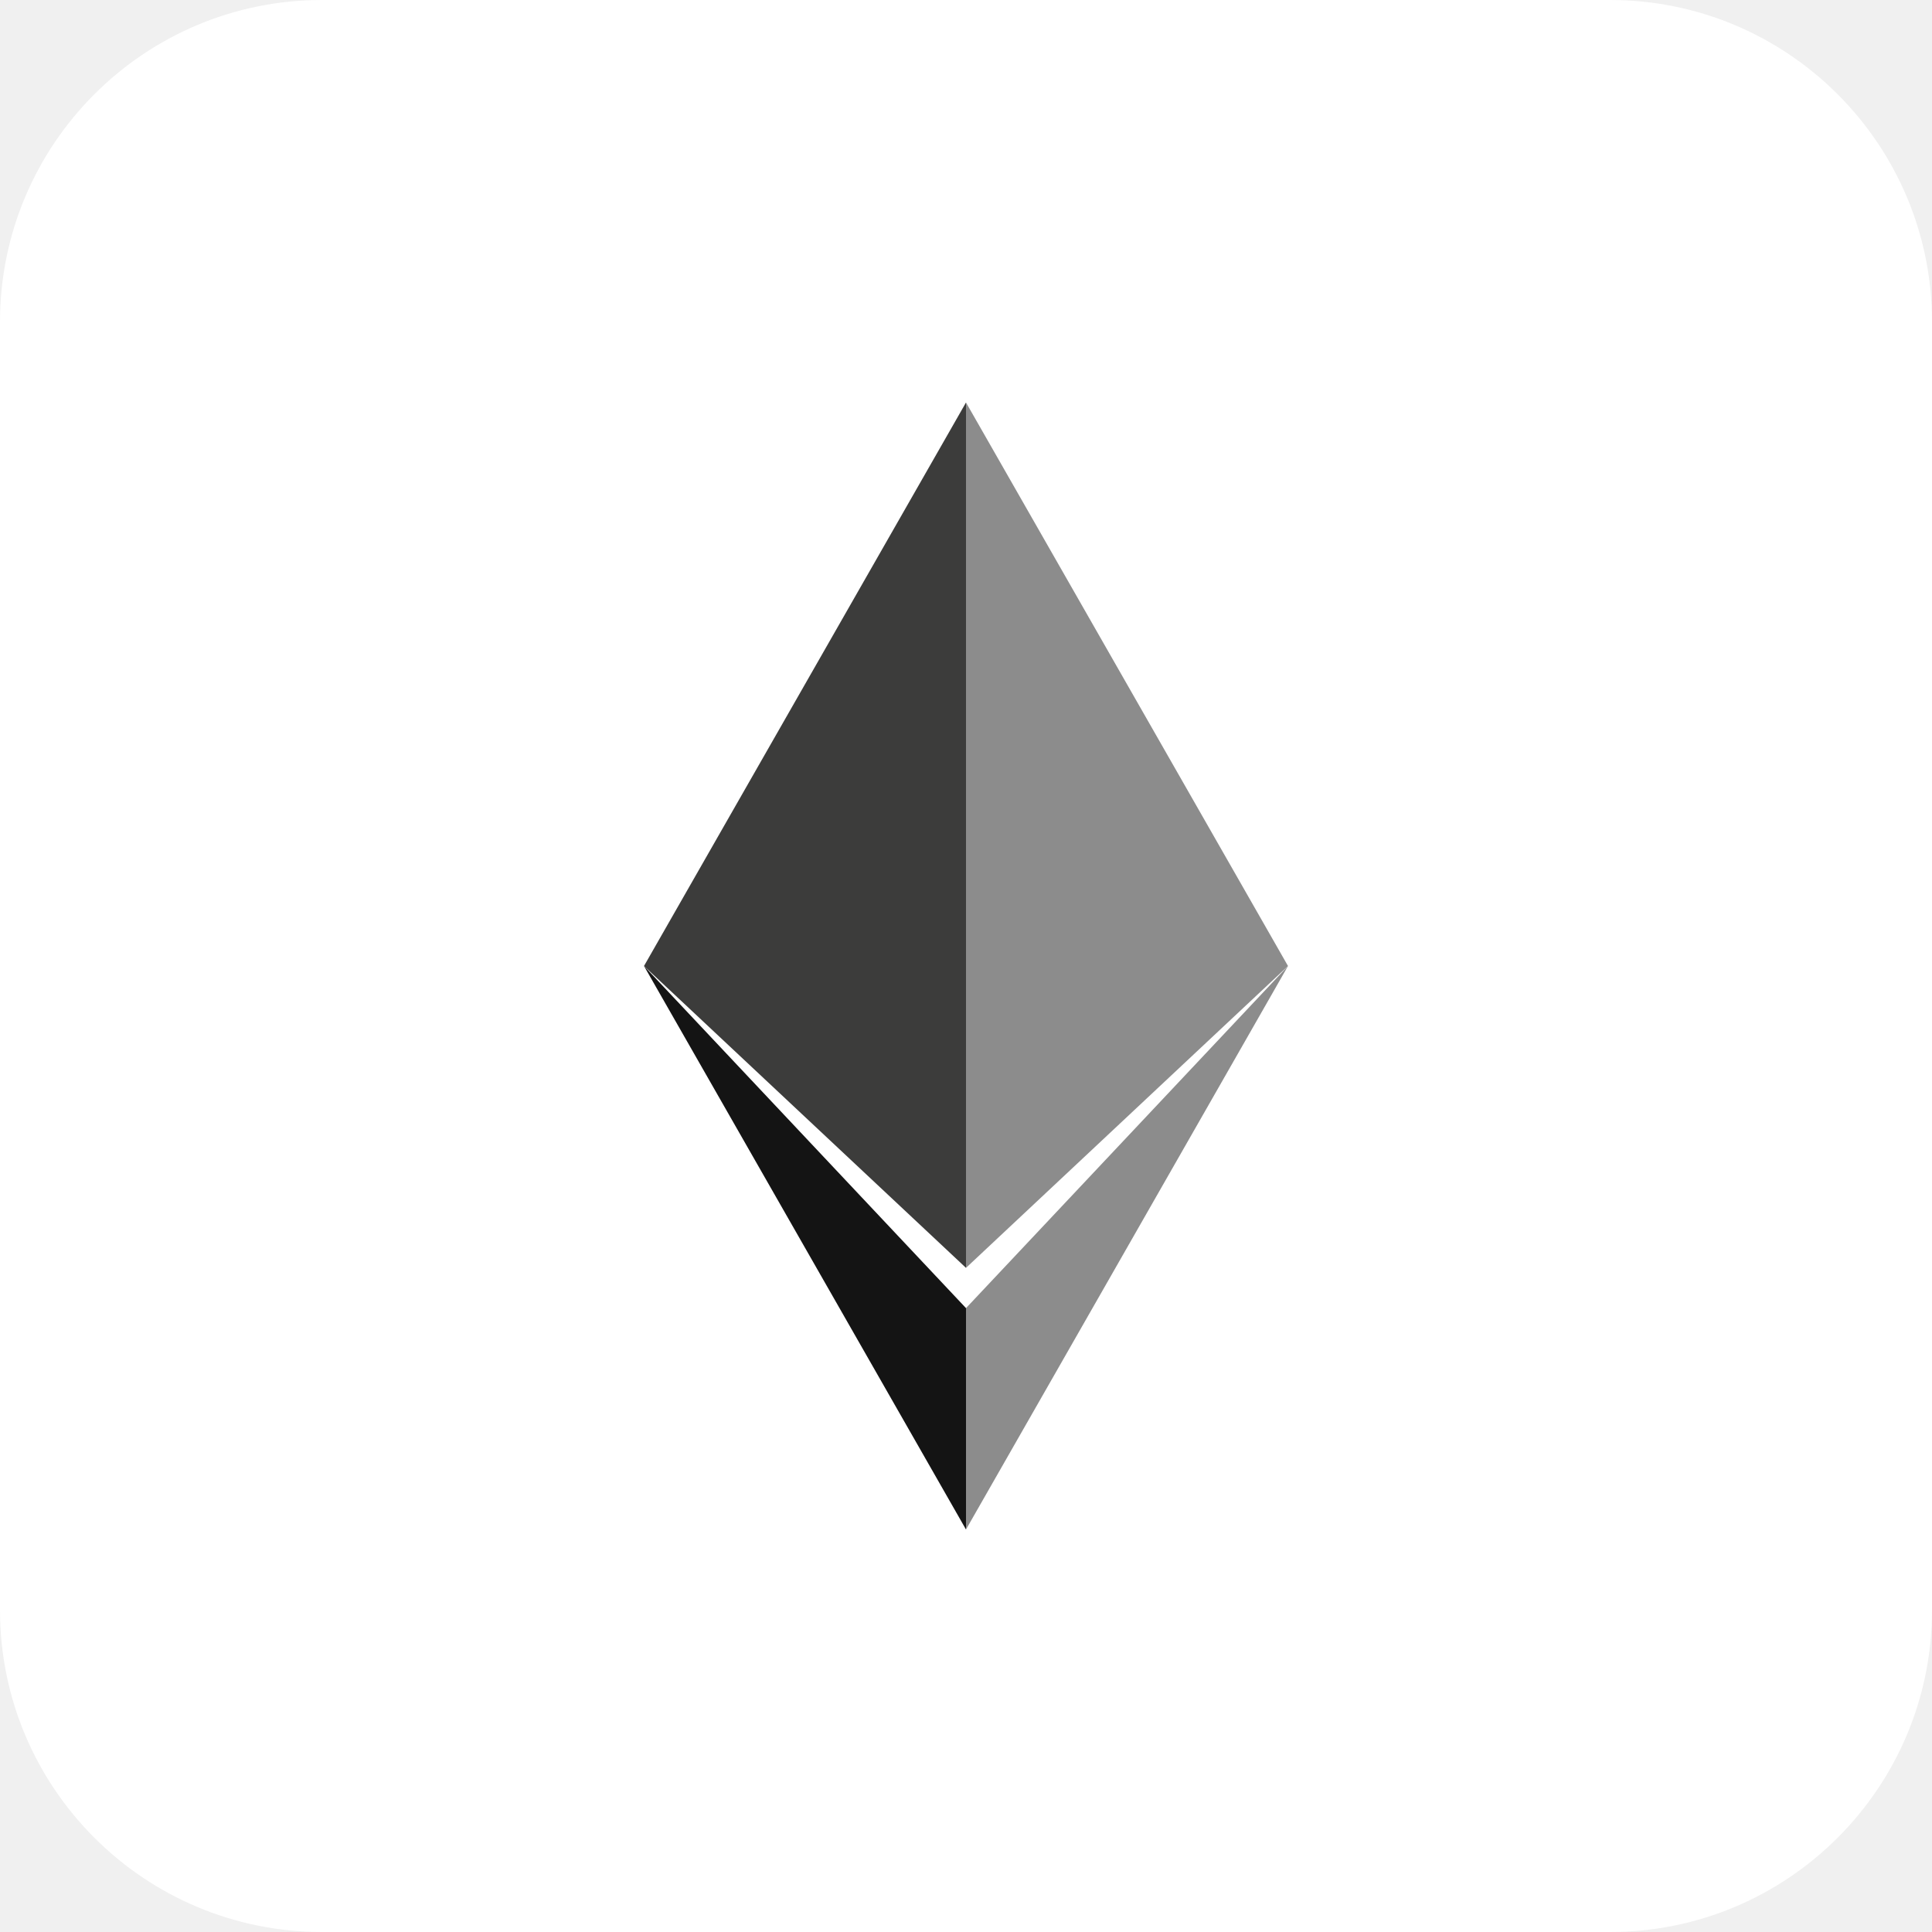
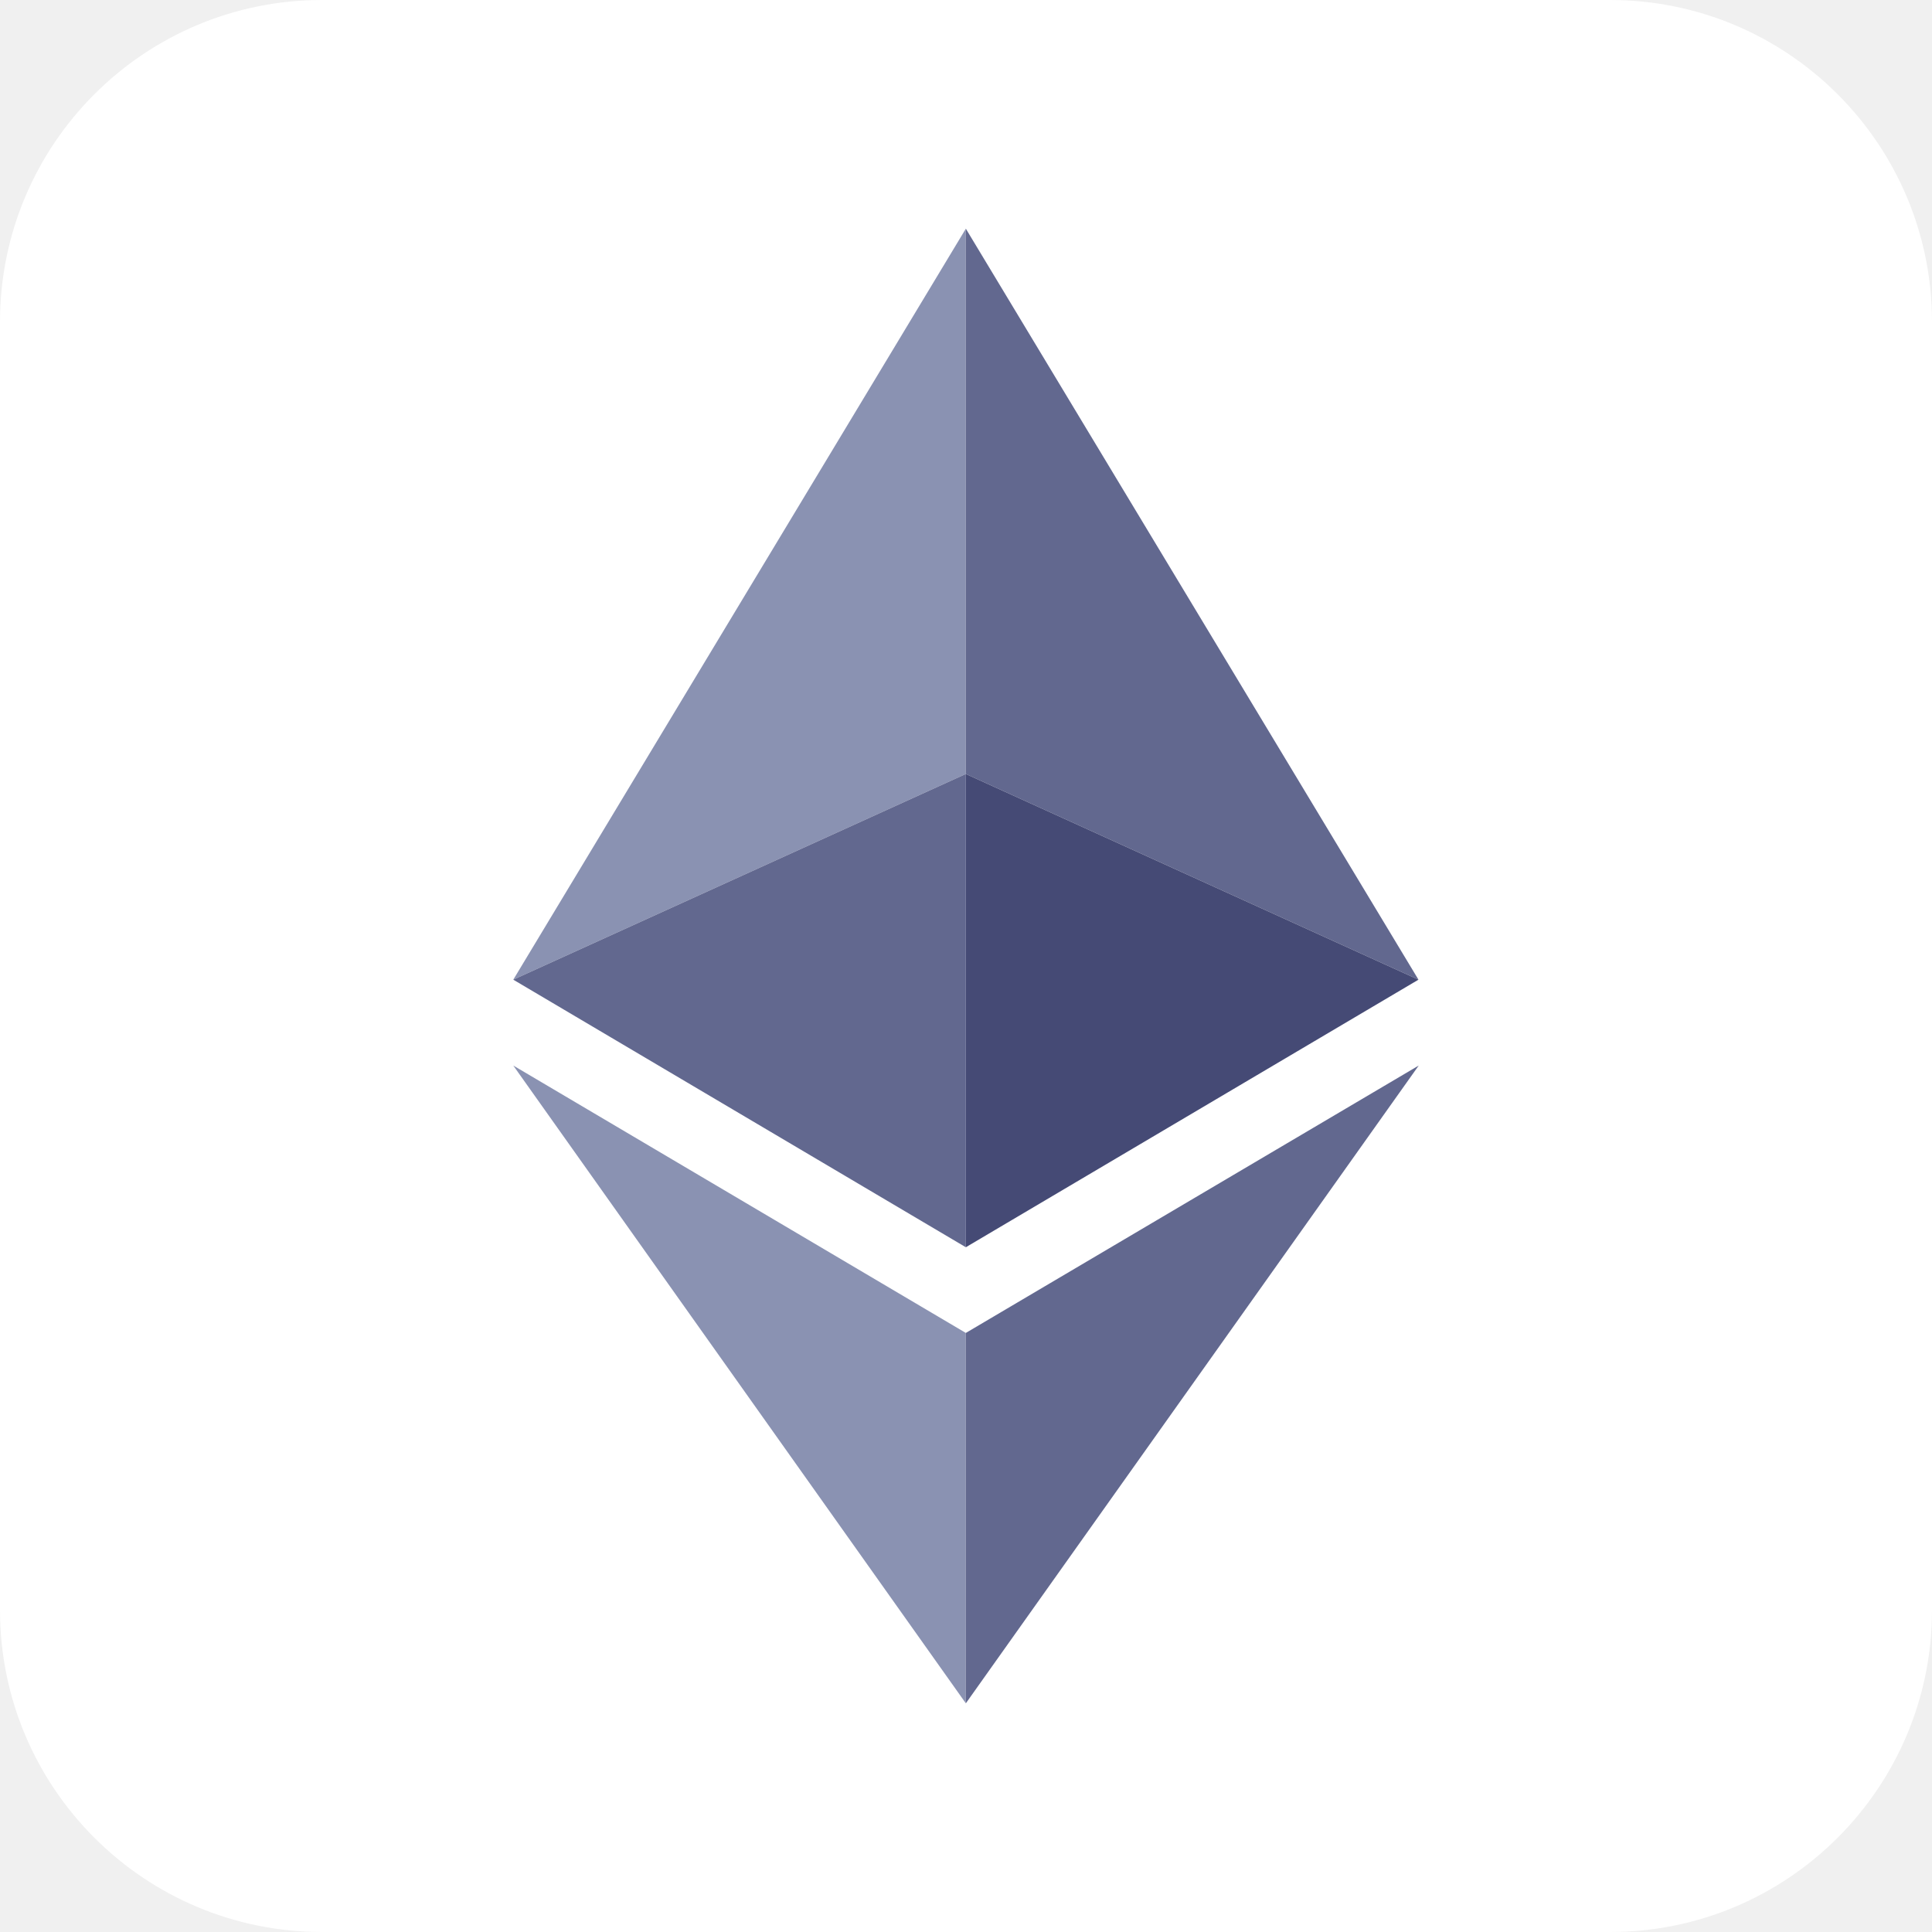
<svg xmlns="http://www.w3.org/2000/svg" viewBox="0 0 48 48" role="img" aria-label="Ethereum">
  <rect width="48" height="48" rx="8" fill="#fff" />
-   <g transform="translate(24 24)">
-     <path fill="#8C8C8C" d="M0-14L8 0 0 7.5z" />
-     <path fill="#3C3C3B" d="M0-14L-8 0 0 7.5z" />
-     <path fill="#8C8C8C" d="M0 8.5L8 0 0 14z" />
-     <path fill="#141414" d="M0 8.5L-8 0 0 14z" />
+   <g transform="translate(24 24) scale(0.020833) translate(-960.000 -960.000)">
+     <svg viewBox="0 0 1920.0 1920.0" width="1920.0" height="1920.0" overflow="visible">
+       <path d="m959.8 80.7-539.7 895.6 539.7-245.3z" fill="#8a92b2" />
+       <path d="m959.8 731-539.7 245.3 539.7 319.1z" fill="#62688f" />
+       <path d="m1499.6 976.3-539.8-895.6v650.3z" fill="#62688f" />
+       <path d="m959.8 1295.4 539.8-319.1-539.8-245.3z" fill="#454a75" />
+       <path d="m420.1 1078.7 539.7 760.6v-441.7z" fill="#8a92b2" />
+       <path d="m959.8 1397.6v441.7l540.1-760.6z" fill="#62688f" />
+     </svg>
  </g>
</svg>
